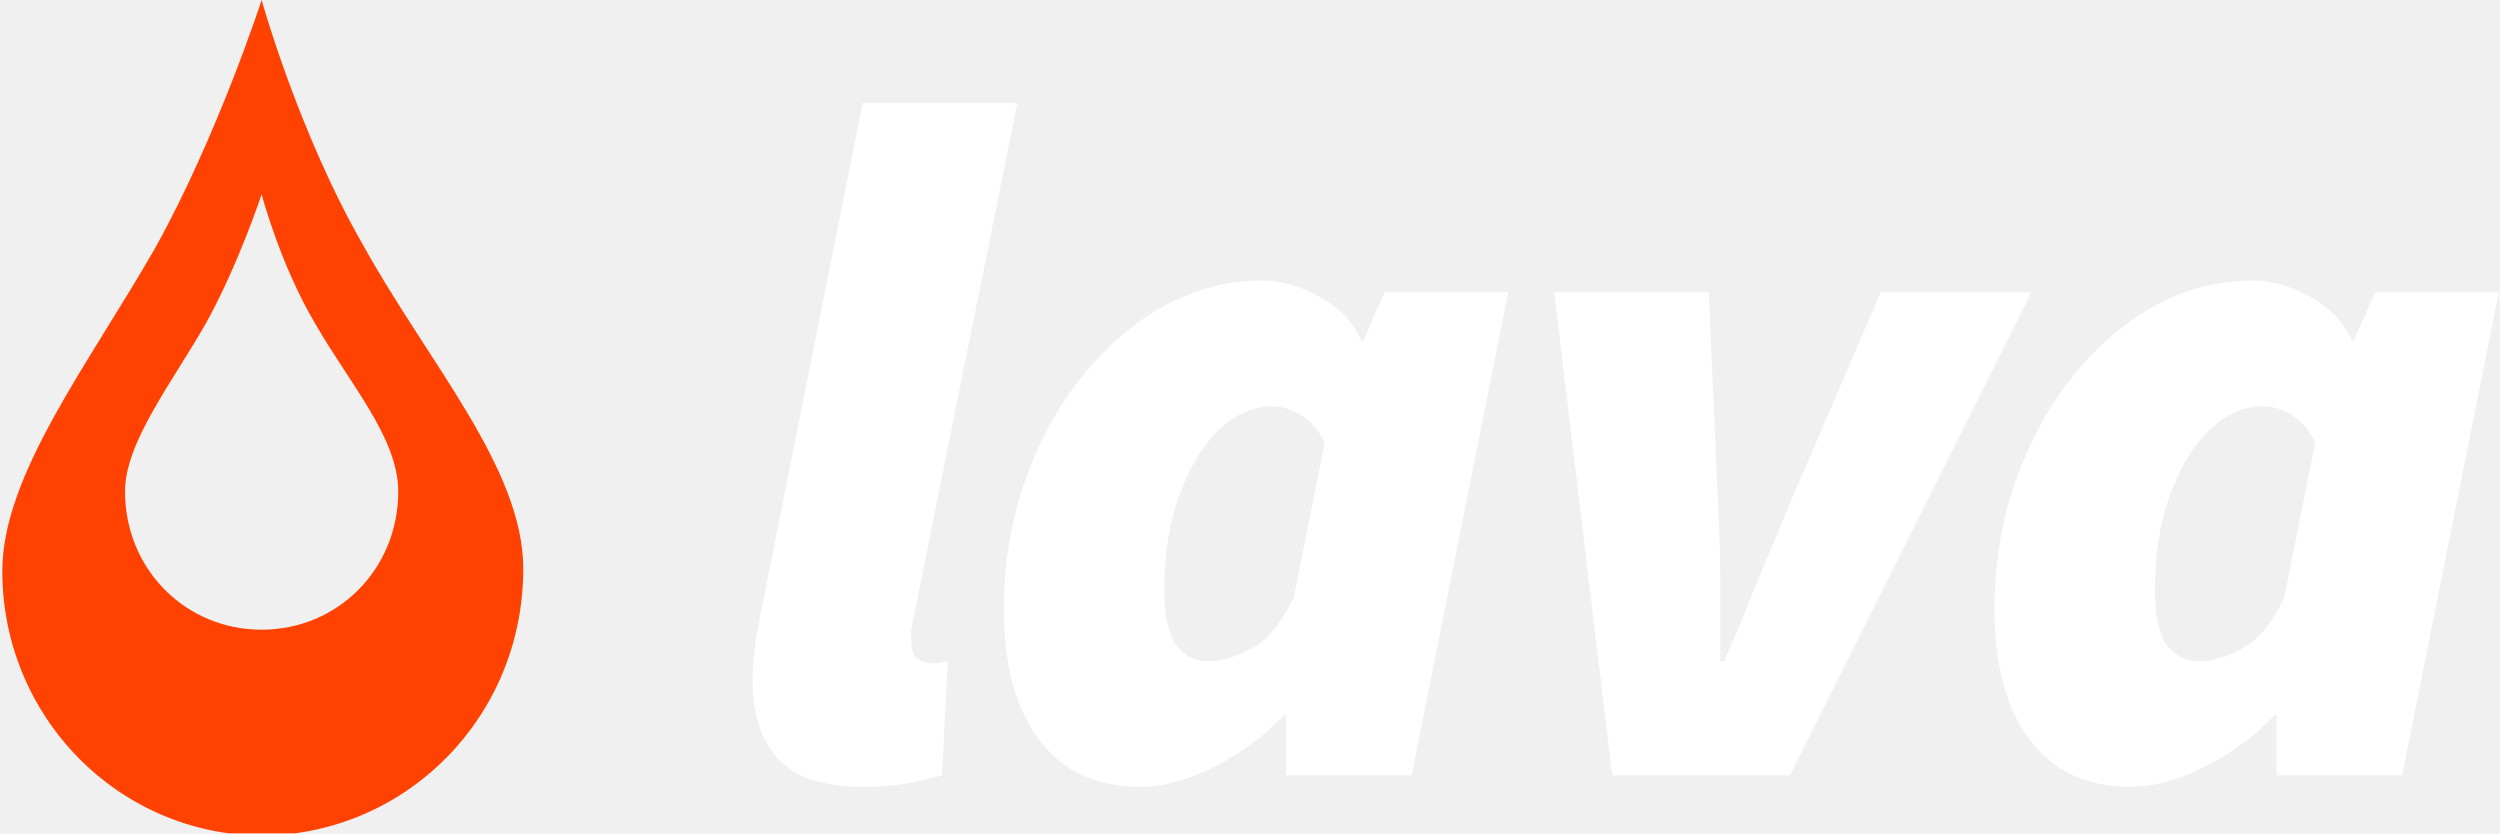
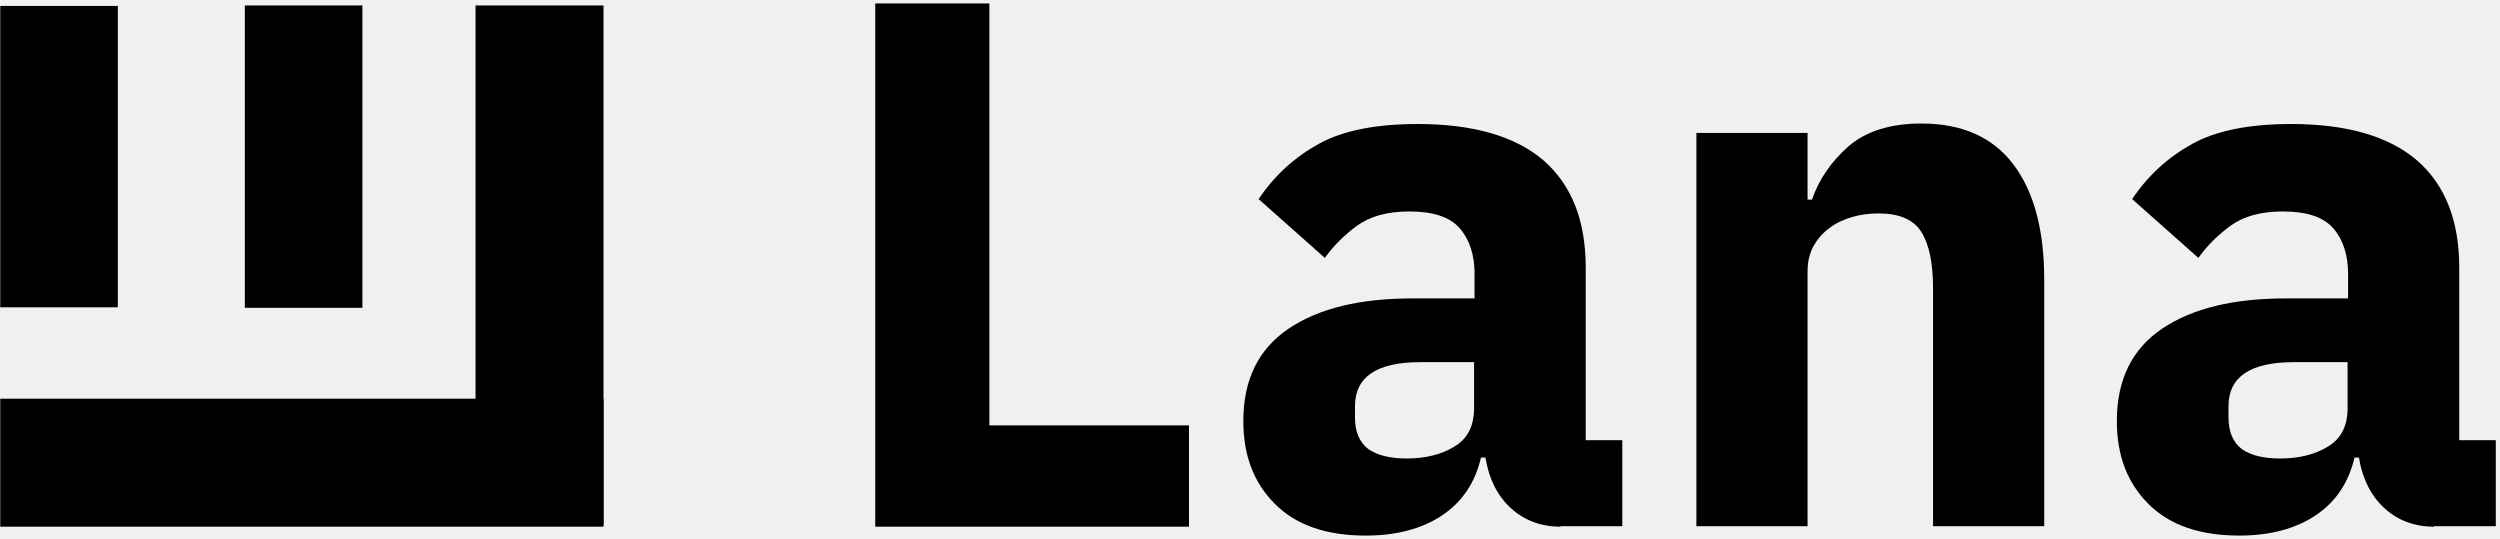
- <svg xmlns="http://www.w3.org/2000/svg" width="129" height="43" viewBox="0 0 129 43" fill="none">
-   <path d="M44.518 40.6C42.491 40.6 41.029 40.118 40.132 39.154C39.268 38.157 38.836 36.811 38.836 35.117C38.836 34.618 38.869 34.103 38.936 33.571C39.002 33.04 39.102 32.425 39.235 31.727L44.518 5.309H52.494L47.11 32.026C47.077 32.259 47.044 32.441 47.011 32.574C47.011 32.707 47.011 32.84 47.011 32.973C47.011 33.438 47.11 33.771 47.31 33.97C47.542 34.136 47.775 34.219 48.008 34.219C48.174 34.219 48.307 34.219 48.406 34.219C48.539 34.186 48.706 34.153 48.905 34.12L48.606 40.002C48.174 40.134 47.609 40.267 46.911 40.4C46.213 40.533 45.416 40.6 44.518 40.6Z" fill="white" />
-   <path d="M58.781 40.6C56.588 40.6 54.876 39.802 53.647 38.207C52.417 36.612 51.803 34.352 51.803 31.428C51.803 29.069 52.168 26.859 52.899 24.798C53.63 22.738 54.611 20.944 55.84 19.415C57.103 17.853 58.515 16.64 60.077 15.776C61.672 14.912 63.334 14.48 65.062 14.48C66.125 14.48 67.139 14.763 68.102 15.328C69.099 15.859 69.814 16.607 70.246 17.571H70.345L71.442 15.078H77.822L72.838 40.002H66.358V36.911H66.258C65.161 38.041 63.932 38.938 62.569 39.603C61.24 40.267 59.977 40.6 58.781 40.6ZM62.37 34.12C63.035 34.12 63.766 33.904 64.563 33.472C65.394 33.04 66.125 32.159 66.756 30.83L68.352 22.854C68.052 22.19 67.637 21.708 67.105 21.409C66.607 21.11 66.125 20.96 65.66 20.96C64.696 20.96 63.782 21.359 62.918 22.157C62.087 22.954 61.406 24.067 60.875 25.496C60.343 26.925 60.077 28.57 60.077 30.431C60.077 31.727 60.276 32.674 60.675 33.272C61.107 33.837 61.672 34.12 62.37 34.12Z" fill="white" />
-   <path d="M83.187 40.002L80.196 15.078H88.171L88.67 26.443C88.736 27.673 88.769 28.936 88.769 30.232C88.769 31.494 88.769 32.79 88.769 34.12H88.969C89.534 32.824 90.065 31.544 90.564 30.282C91.096 29.019 91.627 27.739 92.159 26.443L97.044 15.078H104.82L92.358 40.002H83.187Z" fill="white" />
-   <path d="M109.895 40.6C107.702 40.6 105.99 39.802 104.761 38.207C103.531 36.612 102.916 34.352 102.916 31.428C102.916 29.069 103.282 26.859 104.013 24.798C104.744 22.738 105.724 20.944 106.954 19.415C108.217 17.853 109.629 16.64 111.191 15.776C112.786 14.912 114.447 14.48 116.175 14.48C117.239 14.48 118.252 14.763 119.216 15.328C120.213 15.859 120.927 16.607 121.359 17.571H121.459L122.556 15.078H128.936L123.951 40.002H117.471V36.911H117.372C116.275 38.041 115.046 38.938 113.683 39.603C112.354 40.267 111.091 40.6 109.895 40.6ZM113.484 34.12C114.148 34.12 114.879 33.904 115.677 33.472C116.508 33.04 117.239 32.159 117.87 30.83L119.465 22.854C119.166 22.19 118.751 21.708 118.219 21.409C117.721 21.11 117.239 20.96 116.774 20.96C115.81 20.96 114.896 21.359 114.032 22.157C113.201 22.954 112.52 24.067 111.988 25.496C111.457 26.925 111.191 28.57 111.191 30.431C111.191 31.727 111.39 32.674 111.789 33.272C112.221 33.837 112.786 34.12 113.484 34.12Z" fill="white" />
-   <g clip-path="url(#clip0_874_923)">
-     <path d="M27 29.351C27 24.157 22.102 18.722 18.757 12.683C15.412 6.885 13.5 -5.90104e-07 13.5 -5.90104e-07C13.5 -5.90104e-07 11.23 7.006 8.004 12.803C4.54 18.843 0.119 24.52 0.119 29.472C0.119 36.961 6.093 43.121 13.62 43.121C21.026 43 27 36.961 27 29.351ZM6.451 25.365C6.451 22.829 8.841 19.809 10.633 16.669C12.305 13.649 13.5 10.025 13.5 10.025C13.5 10.025 14.456 13.649 16.248 16.669C18.04 19.809 20.549 22.587 20.549 25.365C20.549 29.351 17.442 32.492 13.5 32.492C9.558 32.492 6.451 29.351 6.451 25.365Z" fill="#FF4201" />
-   </g>
-   <defs>
-     <clipPath id="clip0_874_923">
-       <rect width="43" height="27" fill="white" transform="translate(27) rotate(90)" />
-     </clipPath>
-   </defs>
+ <svg xmlns="http://www.w3.org/2000/svg" viewBox="0 0 506 109">
+   <path d="M177.15 106.6V0.7H200.25V86.1H240.65V106.6H177.15Z" />
+   <path d="M315.85 106.6C311.85 106.6 308.45 105.3 305.75 102.8C303.05 100.3 301.35 96.9 300.65 92.6H299.75C298.55 97.8 295.85 101.7 291.75 104.4C287.65 107.1 282.45 108.4 276.45 108.4C268.45 108.4 262.35 106.3 258.05 102C253.75 97.7 251.65 92.2 251.65 85.2C251.65 76.8 254.75 70.6 260.85 66.5C266.95 62.4 275.25 60.4 285.85 60.4H298.45V55.4C298.45 51.6 297.45 48.5 295.45 46.2C293.45 43.9 290.05 42.8 285.25 42.8C280.75 42.8 277.25 43.8 274.65 45.7C272.05 47.6 269.85 49.8 268.15 52.2L254.75 40.3C257.95 35.5 262.05 31.8 266.95 29.1C271.85 26.4 278.55 25.1 286.95 25.1C298.25 25.1 306.75 27.6 312.45 32.5C318.15 37.5 320.95 44.7 320.95 54.2V89.1H328.35V106.5H315.85V106.6ZM284.75 92.8C288.45 92.8 291.75 92 294.35 90.4C297.05 88.8 298.35 86.2 298.35 82.6V73.3H287.45C278.65 73.3 274.25 76.3 274.25 82.2V84.5C274.25 87.4 275.15 89.5 276.95 90.9C278.85 92.2 281.45 92.8 284.75 92.8Z" />
+   <path d="M343.35 106.6V26.9H365.85V40.4H366.75C368.15 36.3 370.65 32.7 374.15 29.6C377.65 26.6 382.55 25 388.85 25C397.05 25 403.25 27.7 407.45 33.2C411.65 38.7 413.75 46.5 413.75 56.6V106.5H391.25V58.4C391.25 53.2 390.45 49.4 388.85 46.9C387.25 44.4 384.35 43.2 380.25 43.2C378.45 43.2 376.65 43.4 374.95 43.9C373.25 44.4 371.65 45.1 370.35 46.1C368.95 47.1 367.85 48.4 367.05 49.8C366.25 51.3 365.85 53 365.85 54.9V106.5H343.35V106.6Z" />
+   <path d="M492.65 106.6C488.65 106.6 485.25 105.3 482.55 102.8C479.85 100.3 478.15 96.9 477.45 92.6H476.55C475.35 97.8 472.65 101.7 468.55 104.4C464.45 107.1 459.25 108.4 453.25 108.4C445.25 108.4 439.15 106.3 434.85 102C430.55 97.7 428.45 92.2 428.45 85.2C428.45 76.8 431.55 70.6 437.65 66.5C443.75 62.4 452.05 60.4 462.65 60.4H475.25V55.4C475.25 51.6 474.25 48.5 472.25 46.2C470.25 43.9 466.85 42.8 462.05 42.8C457.55 42.8 454.05 43.8 451.45 45.7C448.85 47.6 446.65 49.8 444.95 52.2L431.55 40.3C434.75 35.5 438.85 31.8 443.75 29.1C448.65 26.4 455.35 25.1 463.75 25.1C475.05 25.1 483.55 27.6 489.25 32.5C494.95 37.5 497.75 44.7 497.75 54.2V89.1H505.15V106.5H492.65V106.6ZM461.55 92.8C465.25 92.8 468.55 92 471.15 90.4C473.85 88.8 475.15 86.2 475.15 82.6V73.3H464.25C455.45 73.3 451.05 76.3 451.05 82.2V84.5C451.05 87.4 451.95 89.5 453.75 90.9C455.65 92.2 458.15 92.8 461.55 92.8Z" />
+   <path d="M122.15 80.7H0.05V106.6H122.15V80.7Z" />
+   <path d="M122.15 106.3V1.1H96.25V106.3H122.15Z" />
+   <path d="M73.35 62.3V1.1H49.55V62.3H73.35Z" />
+   <path d="M23.85 62.2V1.2H0.05V62.2H23.85Z" />
</svg>
